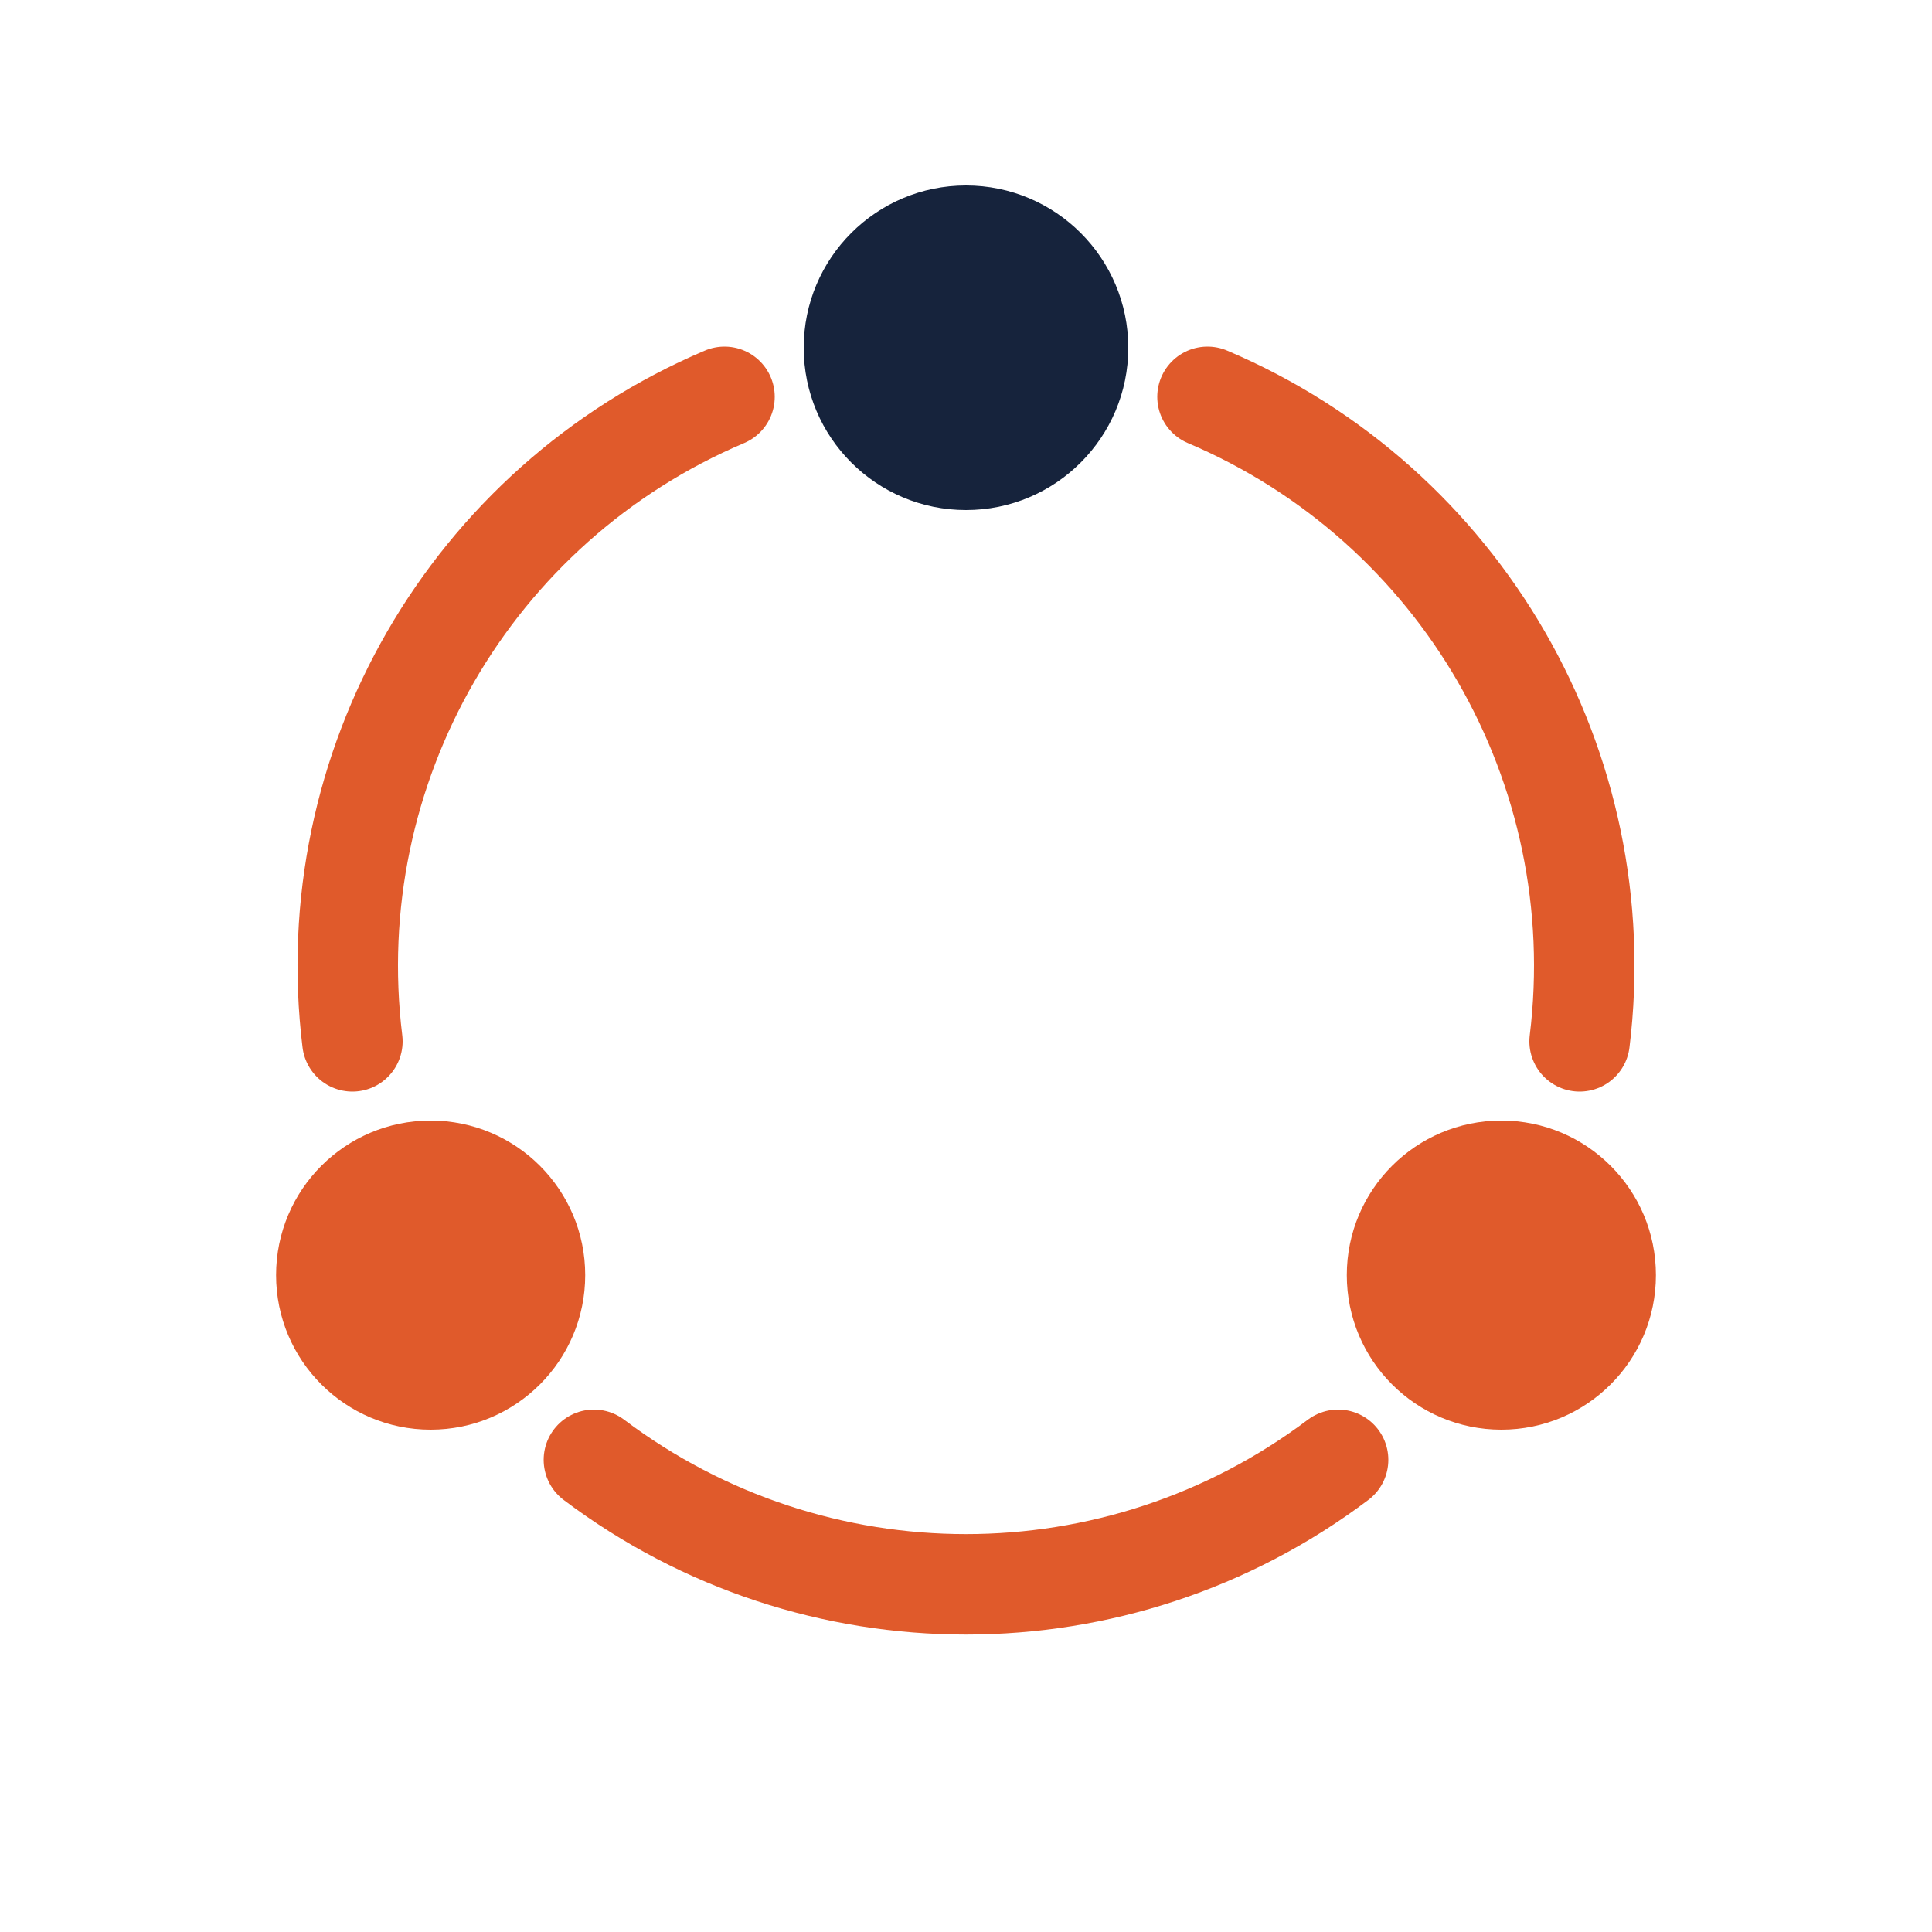
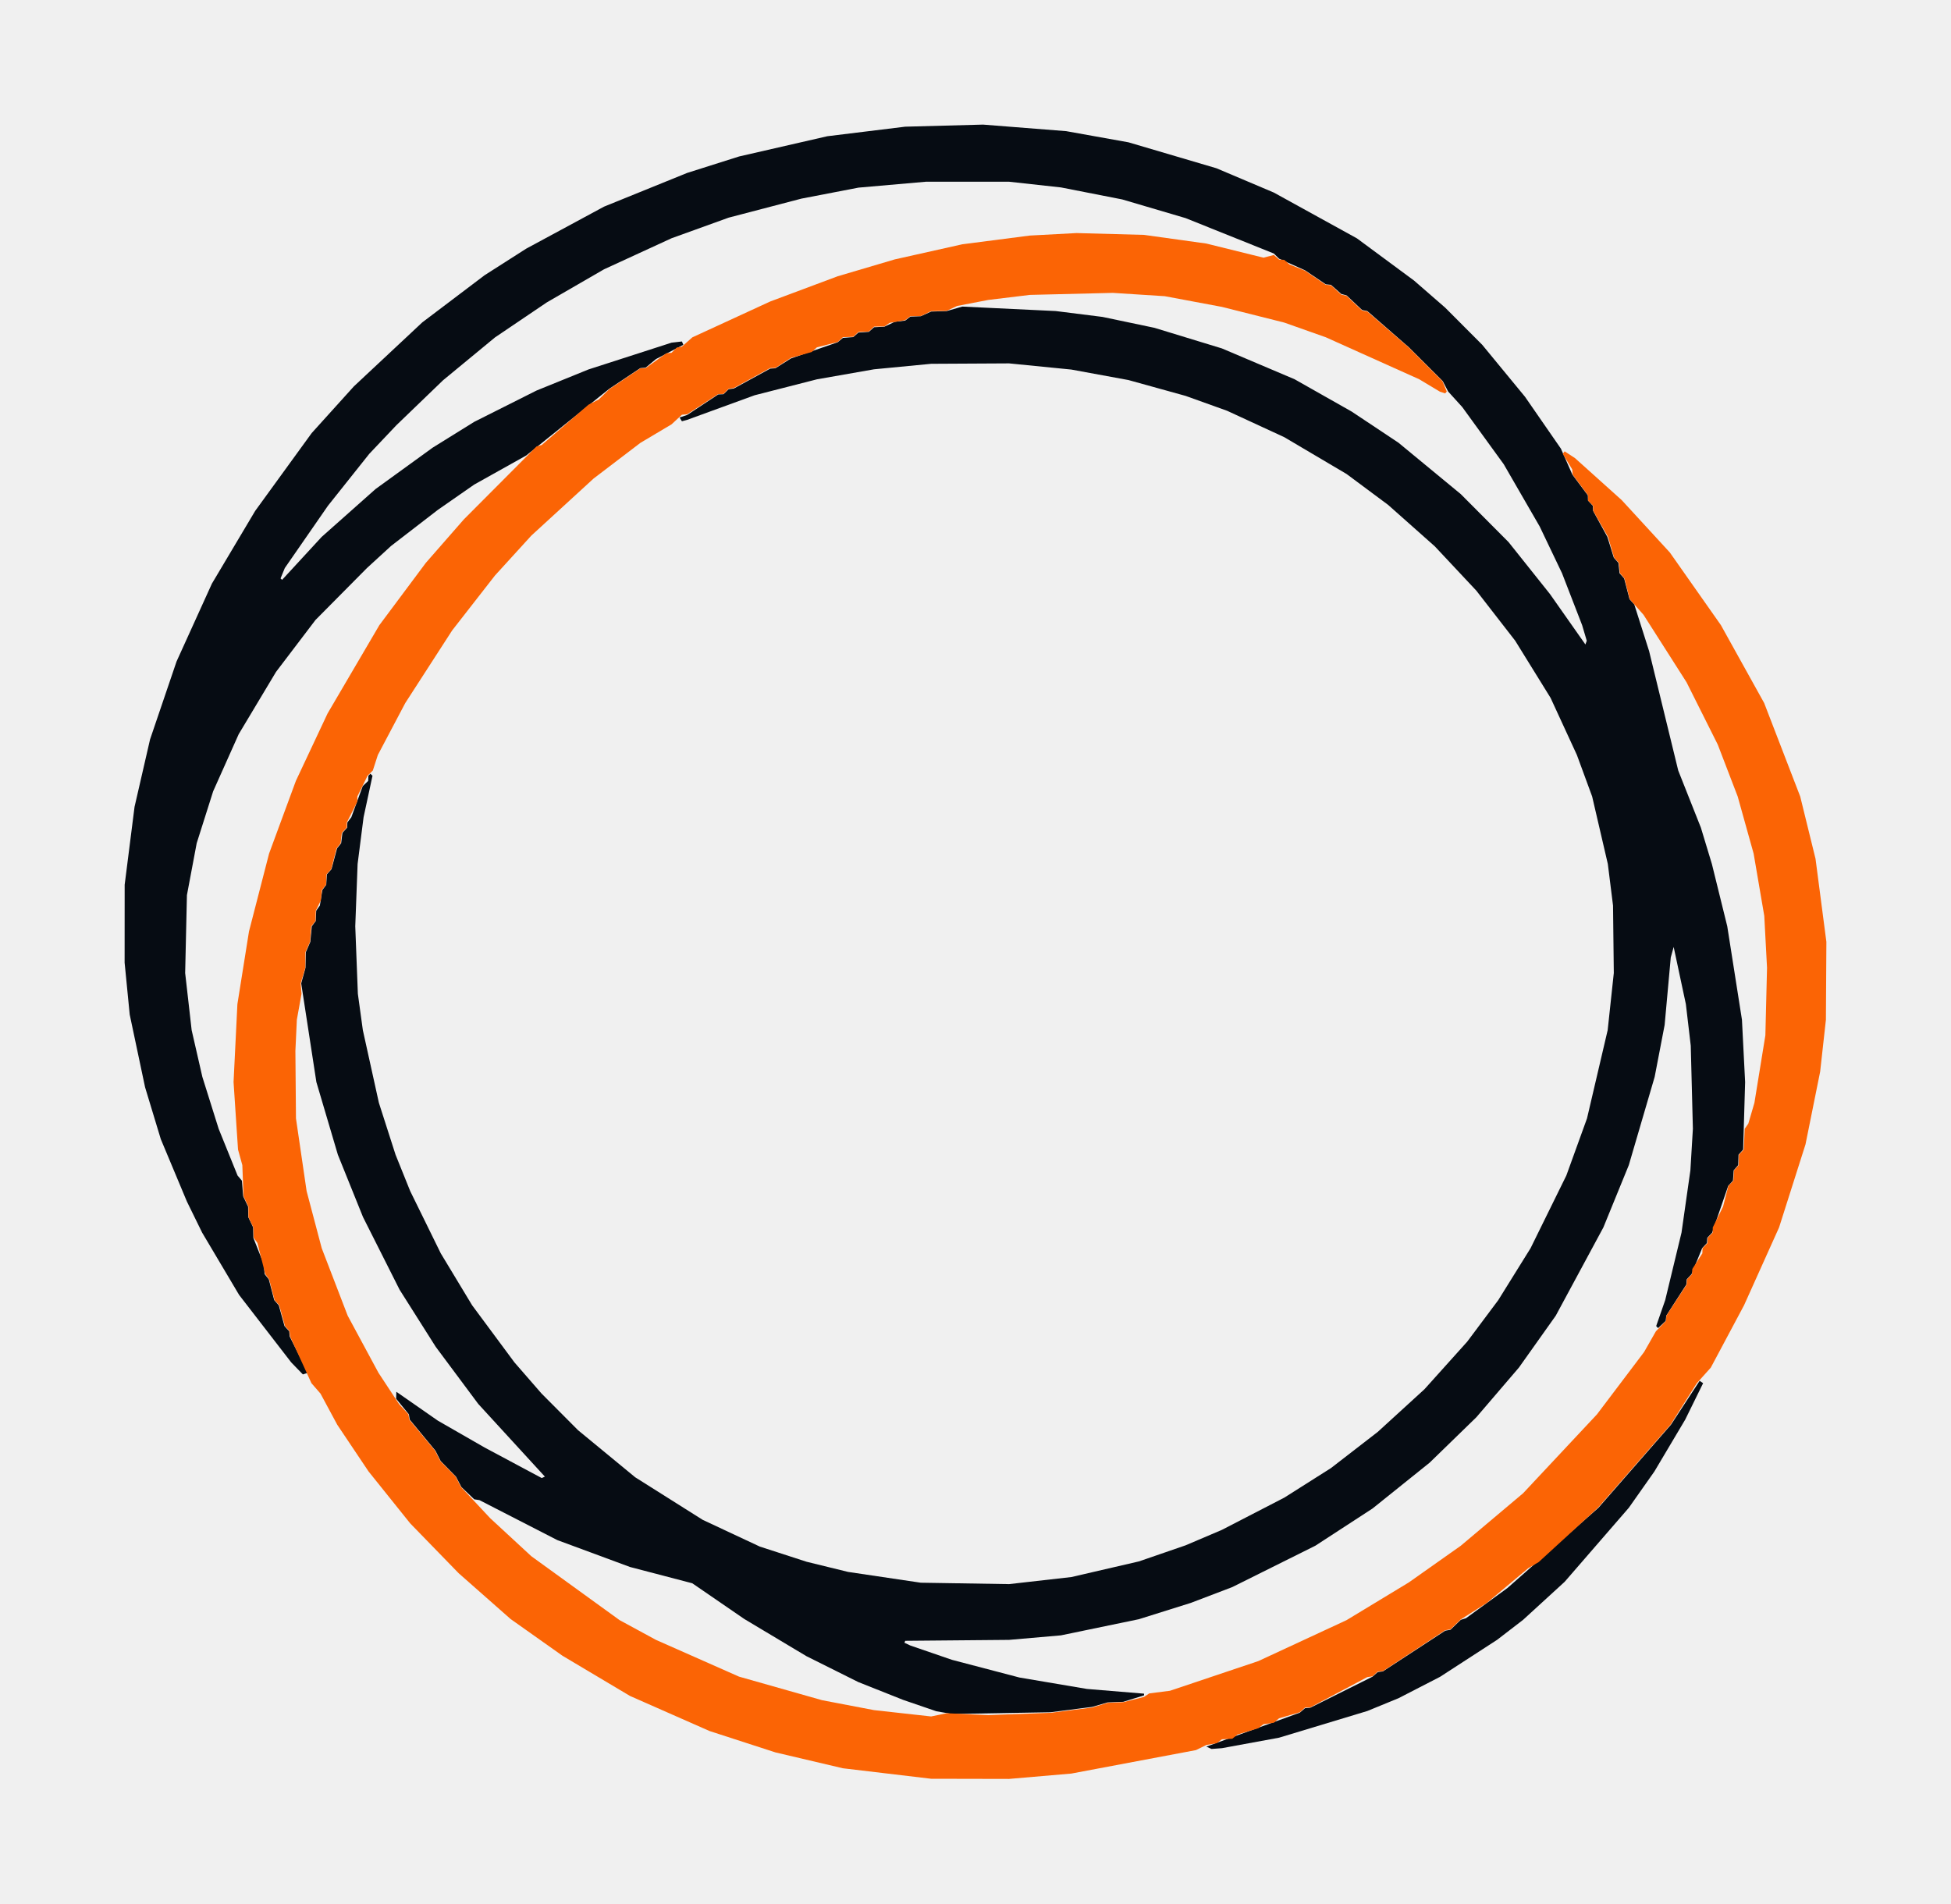
- <svg xmlns="http://www.w3.org/2000/svg" viewBox="0 0 100 100" role="img" aria-label="Next Ukraine Foundation">
-   <rect width="100" height="100" fill="#ffffff" />
-   <g fill="none" stroke="#e05a2b" stroke-width="5.2" stroke-linecap="round">
-     <path d="M37.50 20.54 A32 32 0 0 0 18.24 53.90" />
-     <path d="M30.74 75.56 A32 32 0 0 0 69.26 75.56" />
-     <path d="M81.76 53.90 A32 32 0 0 0 62.50 20.54" />
+ <svg xmlns="http://www.w3.org/2000/svg" viewBox="123.67 288.59 375.74 366.63">
+   <g fill-rule="evenodd">
+     <path fill="#060c13" d="M298 312.99L283 314.83L266 318.73L256 321.9L240 328.39L225 336.49L217 341.6L205 350.68L191.83 363L183.7 372L172.81 387L164.48 401L157.67 416L152.57 431L149.58 444L147.68 459L147.67 474L148.65 484L151.61 498L154.64 508L159.66 520L162.6 526L169.72 538L179.76 551L182 553.31L182.95 553L179.46 546L179.37 545L178.46 544L177.36 540L176.48 539L175.44 535L174.64 534L174.44 532L172.46 527L172.43 525L171.48 523L171.45 521L170.5 519L170.26 516L169.42 515L165.78 506L162.64 496L160.58 487L159.33 476L159.67 461L161.55 451L164.72 441L169.64 430L176.83 418L184.43 408L194.34 398L199 393.73L208 386.79L215 381.92L225 376.33L241 363.48L247 359.48L248 359.41L250 357.75L255.27 355L255 354.36L253 354.59L237 359.75L227 363.81L215 369.84L207 374.81L196 382.78L185.62 392L178 400.27L177.7 400L178.52 398L186.83 386L194.79 376L200 370.5L209 361.83L219 353.58L229 346.82L240 340.46L253 334.48L264 330.51L278 326.85L289 324.73L302 323.59L318 323.59L328 324.69L339.79 327L352 330.6L369 337.42L370 338.41L375 340.65L379 343.35L380 343.45L382 345.22L383 345.48L386 348.3L387 348.5L395 355.48L401.53 362L402.57 364L405.29 367L413.27 378L420.2 390L424.5 399L428.37 409L429.26 412L429 412.72L422.17 403L414.2 393L405 383.76L393 373.86L384 367.87L373 361.64L359 355.7L346 351.73L336 349.63L327 348.5L309 347.64L306 348.5L303 348.6L301 349.5L299 349.57L298 350.34L296 350.57L294 351.51L292 351.62L291 352.51L289 352.64L288 353.52L286 353.67L285 354.51L276 357.63L273 359.52L272 359.59L265 363.42L264 363.56L263 364.52L262 364.56L256 368.52L254.55 369L255 369.73L256 369.46L269 364.72L281 361.65L292 359.72L303 358.66L318 358.58L330 359.77L341 361.79L352 364.84L360 367.71L371 372.79L383 379.88L391 385.83L400 393.82L408 402.36L415.48 412L422.29 423L427.36 434L430.3 442L433.32 455L434.32 463L434.47 476L433.29 487L429.31 504L425.33 515L418.44 529L412.22 539L406.24 547L398 556.17L389 564.39L380 571.35L371 577.05L359 583.25L352 586.23L343 589.33L330 592.34L318 593.7L301 593.43L287 591.35L279 589.39L270 586.47L259 581.32L246 573.12L235 564.06L227.97 557L222.75 551L214.6 540L208.56 530L202.67 518L199.85 511L196.64 501L193.55 487L192.59 480L192.09 467L192.54 455L193.69 446L195.41 438L195 437.62L194.62 438L194.58 439L193.53 440L191.33 446L190.57 447L190.53 448L189.62 449L189.37 451L188.58 452L187.51 456L186.62 457L186.5 459L185.76 460L185.27 463L184.57 464L184.47 466L183.72 467L183.43 470L182.57 472L182.5 475L181.68 478L184.6 497L188.74 511L193.58 523L200.63 537L207.59 548L215.78 559L228.61 573L228 573.27L217 567.39L208 562.22L200 556.65L199.96 558L202.42 561L202.57 562L207.53 568L208.54 570L211.48 573L212.53 575L215 577.37L216 577.52L231 585.22L245 590.4L257 593.54L267 600.41L279 607.59L289 612.58L297.61 616L304 618.19L307 618.71L326 618.38L334 617.35L337 616.48L340 616.37L344 615.13L344 614.8L333 613.89L320 611.69L307 608.28L299 605.53L297.86 605L298 604.62L318 604.44L328 603.57L343 600.46L353 597.32L361 594.27L377 586.3L388 579.14L399 570.31L408 561.56L416.19 552L423.29 542L432.46 525L437.36 513L442.34 496L444.26 486L445.44 473L446 470.98L448.35 482L449.29 490L449.7 506L449.22 514L447.51 526L444.37 539L442.63 544L443 544.39L444.47 543L444.57 542L448.44 536L448.52 535L449.44 534L451.48 529L452.41 528L452.47 527L453.41 526L456.5 517L457.42 516L457.56 514L458.43 513L458.49 511L459.38 510L459.76 497L459.15 485L456.32 467L453.36 455L451.24 448L446.88 437L441.27 414L438.41 405L437.5 404L436.46 400L435.58 399L435.36 397L434.47 396L433.23 392L430.49 387L430.43 386L429.5 385L429.47 384L426.49 380L424.28 375L417.36 365L409.13 355L402 347.85L396 342.63L385 334.5L369 325.68L357.95 321L341 316L329 313.85L313 312.59ZM451 554.55L445.48 563L431.51 579L414 594.44L406 600.27L405 600.58L403 602.5L402 602.67L390 610.51L389 610.65L388 611.53L376 617.52L375 617.6L374 618.46L356 625L357 625.45L359 625.3L370 623.28L387 618.14L393 615.68L401 611.56L412 604.43L417 600.58L425 593.26L437.36 579L442.29 572L448.23 562L451.67 555Z" />
+     <path fill="#fb6405" d="M322 333.96L309 335.64L296 338.55L285 341.8L272 346.66L257 353.57L255 355.35L254 355.54L253 356.54L252 356.63L248 359.5L247 359.53L241 363.55L239 365.52L237 366.54L228 374.3L227 374.58L213 388.63L205.68 397L196.73 409L186.76 426L180.65 439L175.49 453L171.62 468L169.39 482L168.65 497L169.51 510L170.34 513L170.57 519L171.51 521L171.51 523L172.46 525L172.53 527L173.25 528L174.76 534L175.51 535L176.55 539L177.45 540L178.55 544L179.44 545L179.54 546L183.65 555L185.39 557L188.62 563L194.65 572L202.67 582L212 591.6L222 600.42L232 607.5L245 615.24L260.33 622L273 626.11L286 629.17L303 631.19L318 631.22L330 630.19L354 625.67L356 624.68L358 624.34L359 623.59L361 623.48L362 622.67L366 621.46L367 620.68L369 620.4L370 619.55L374 618.38L375 617.48L376 617.45L387 611.61L388 611.46L389 610.55L390 610.46L402 602.58L403 602.42L405 600.5L410 597.33L418 590.63L420 589.46L431.41 579L445.39 563L450.46 555L453.15 552L459.55 540L466.3 525L471.39 509L474.21 495L475.32 485L475.41 470L473.32 454L470.37 442L463.43 424L455.1 409L445.26 395L436 384.92L427 376.83L425 375.52L424.64 376L426.46 379L426.54 380L429.51 384L429.51 385L430.47 386L430.51 387L433.36 392L434.53 396L435.44 397L435.66 399L436.52 400L437.54 404L440.19 407L448.48 420L454.49 432L458.33 442L461.4 453L463.45 465L463.98 475L463.66 488L461.55 501L460.38 505L459.68 506L459.5 510L458.56 511L458.52 513L457.62 514L457.5 516L456.53 517L455.51 521L453.53 525L453.51 526L452.54 527L452.52 528L451.56 529L451.52 530L449.59 533L449.52 534L448.57 535L448.5 536L444.59 542L444.51 543L442.58 545L440.3 549L431.23 561L417 576.2L405 586.31L395 593.37L383 600.64L366 608.53L349 614.24L345 614.75L344 615.43L340 616.44L337 616.56L334 617.47L326 618.49L314 618.93L306 618.57L303 619.19L292 617.97L282 616.06L266 611.52L250 604.44L243 600.64L226 588.33L218.07 581L212.46 575L211.42 573L208.48 570L207.46 568L202.48 562L202.33 561L200.51 559L196.56 553L190.63 542L185.63 529L182.72 518L180.67 504L180.56 491L180.84 485L181.74 480L181.58 478L182.47 475L182.49 472L183.38 470L183.62 467L184.43 466L184.49 464L185.47 462L185.67 460L186.47 459L186.55 457L187.46 456L188.49 452L189.27 451L189.5 449L190.45 448L190.47 447L192.48 443L192.49 442L194.46 438L195.47 437L196.44 434L201.72 424L210.76 410L219 399.43L226 391.75L238 380.75L247 373.89L253 370.32L255 368.47L256 368.38L262 364.49L263 364.47L264 363.48L265 363.32L272 359.48L273 359.45L276 357.52L280 356.39L281 355.49L285 354.46L286 353.54L288 353.45L289 352.53L291 352.45L292 351.5L294 351.46L295 350.78L298 350.25L299 349.49L301 349.47L303 348.52L306 348.46L308 347.52L314 346.36L322 345.39L338 345L348 345.64L359 347.7L371 350.72L379 353.55L397 361.64L401 364.04L402 364.36L402.3 364L401.47 362L395 355.53L387 348.59L386 348.4L383 345.57L382 345.34L380 343.53L379 343.44L375 340.73L372 339.52L371 338.64L370 338.58L369 337.7L367 338.22L356 335.5L344 333.83L331 333.48Z" />
  </g>
-   <circle cx="22.29" cy="66.00" r="8" fill="#e05a2b" />
-   <circle cx="77.71" cy="66.00" r="8" fill="#e05a2b" />
-   <circle cx="50.00" cy="18.00" r="8.4" fill="#16233c" />
</svg>
